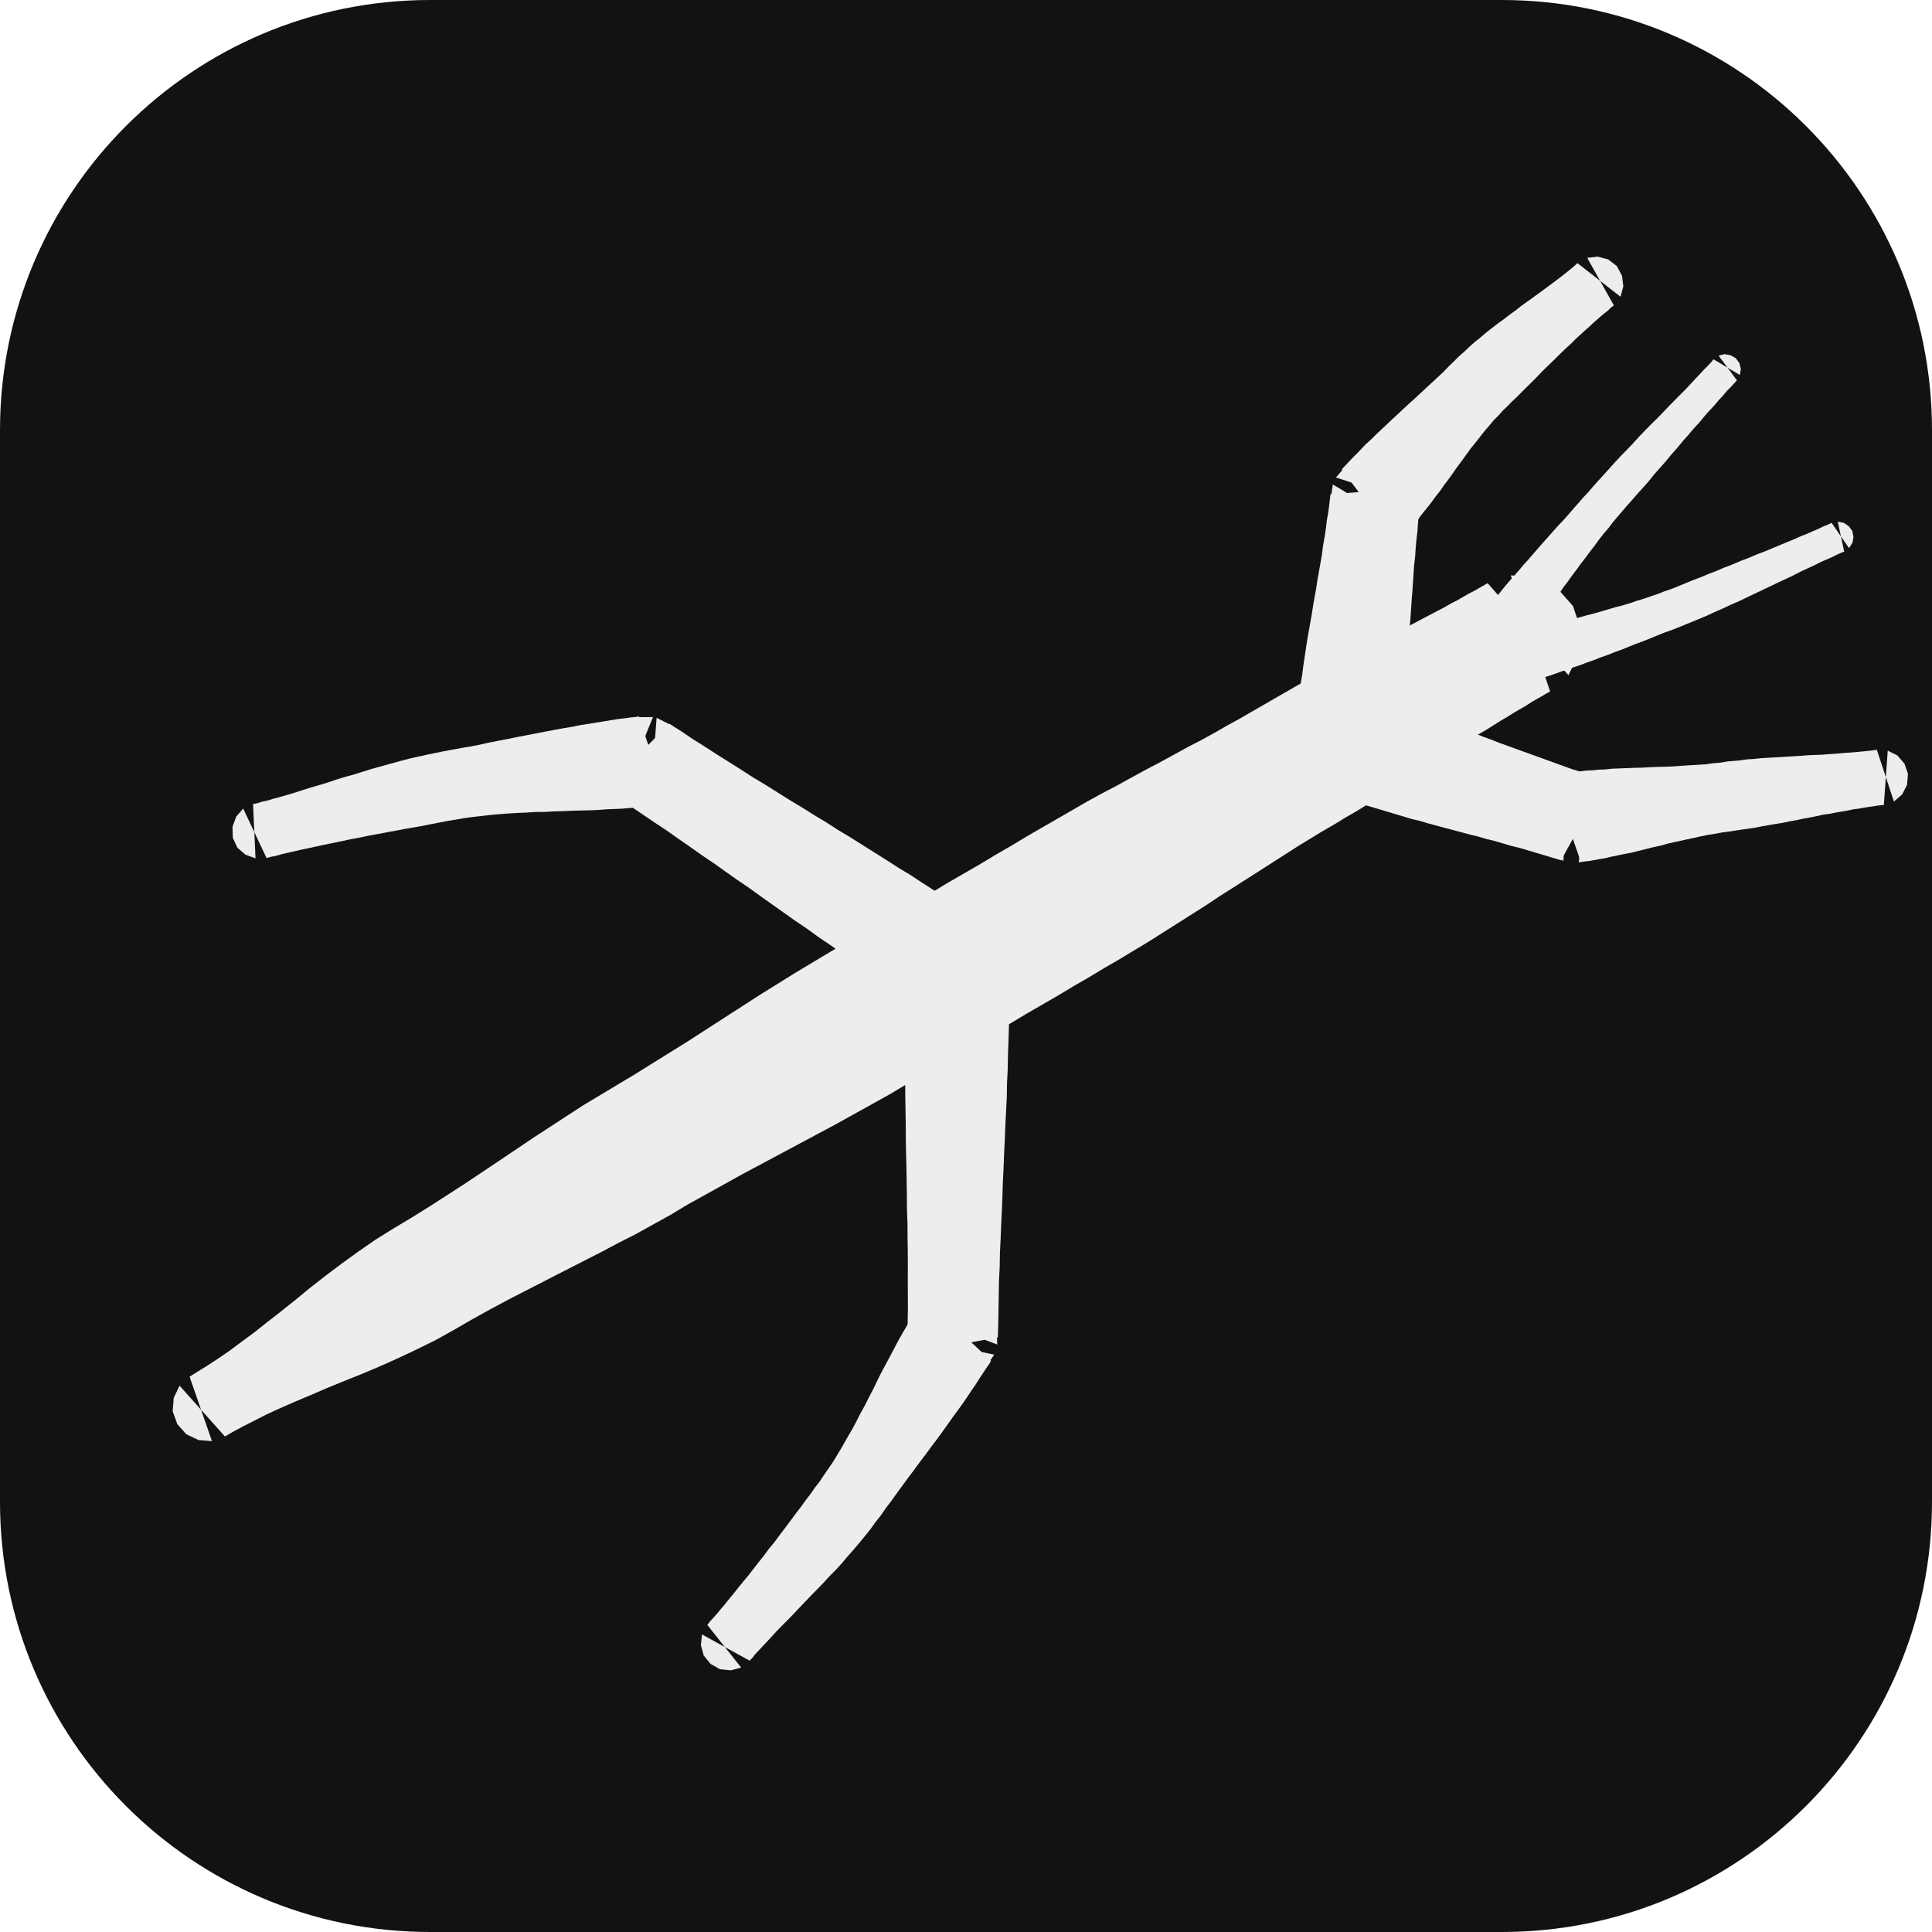
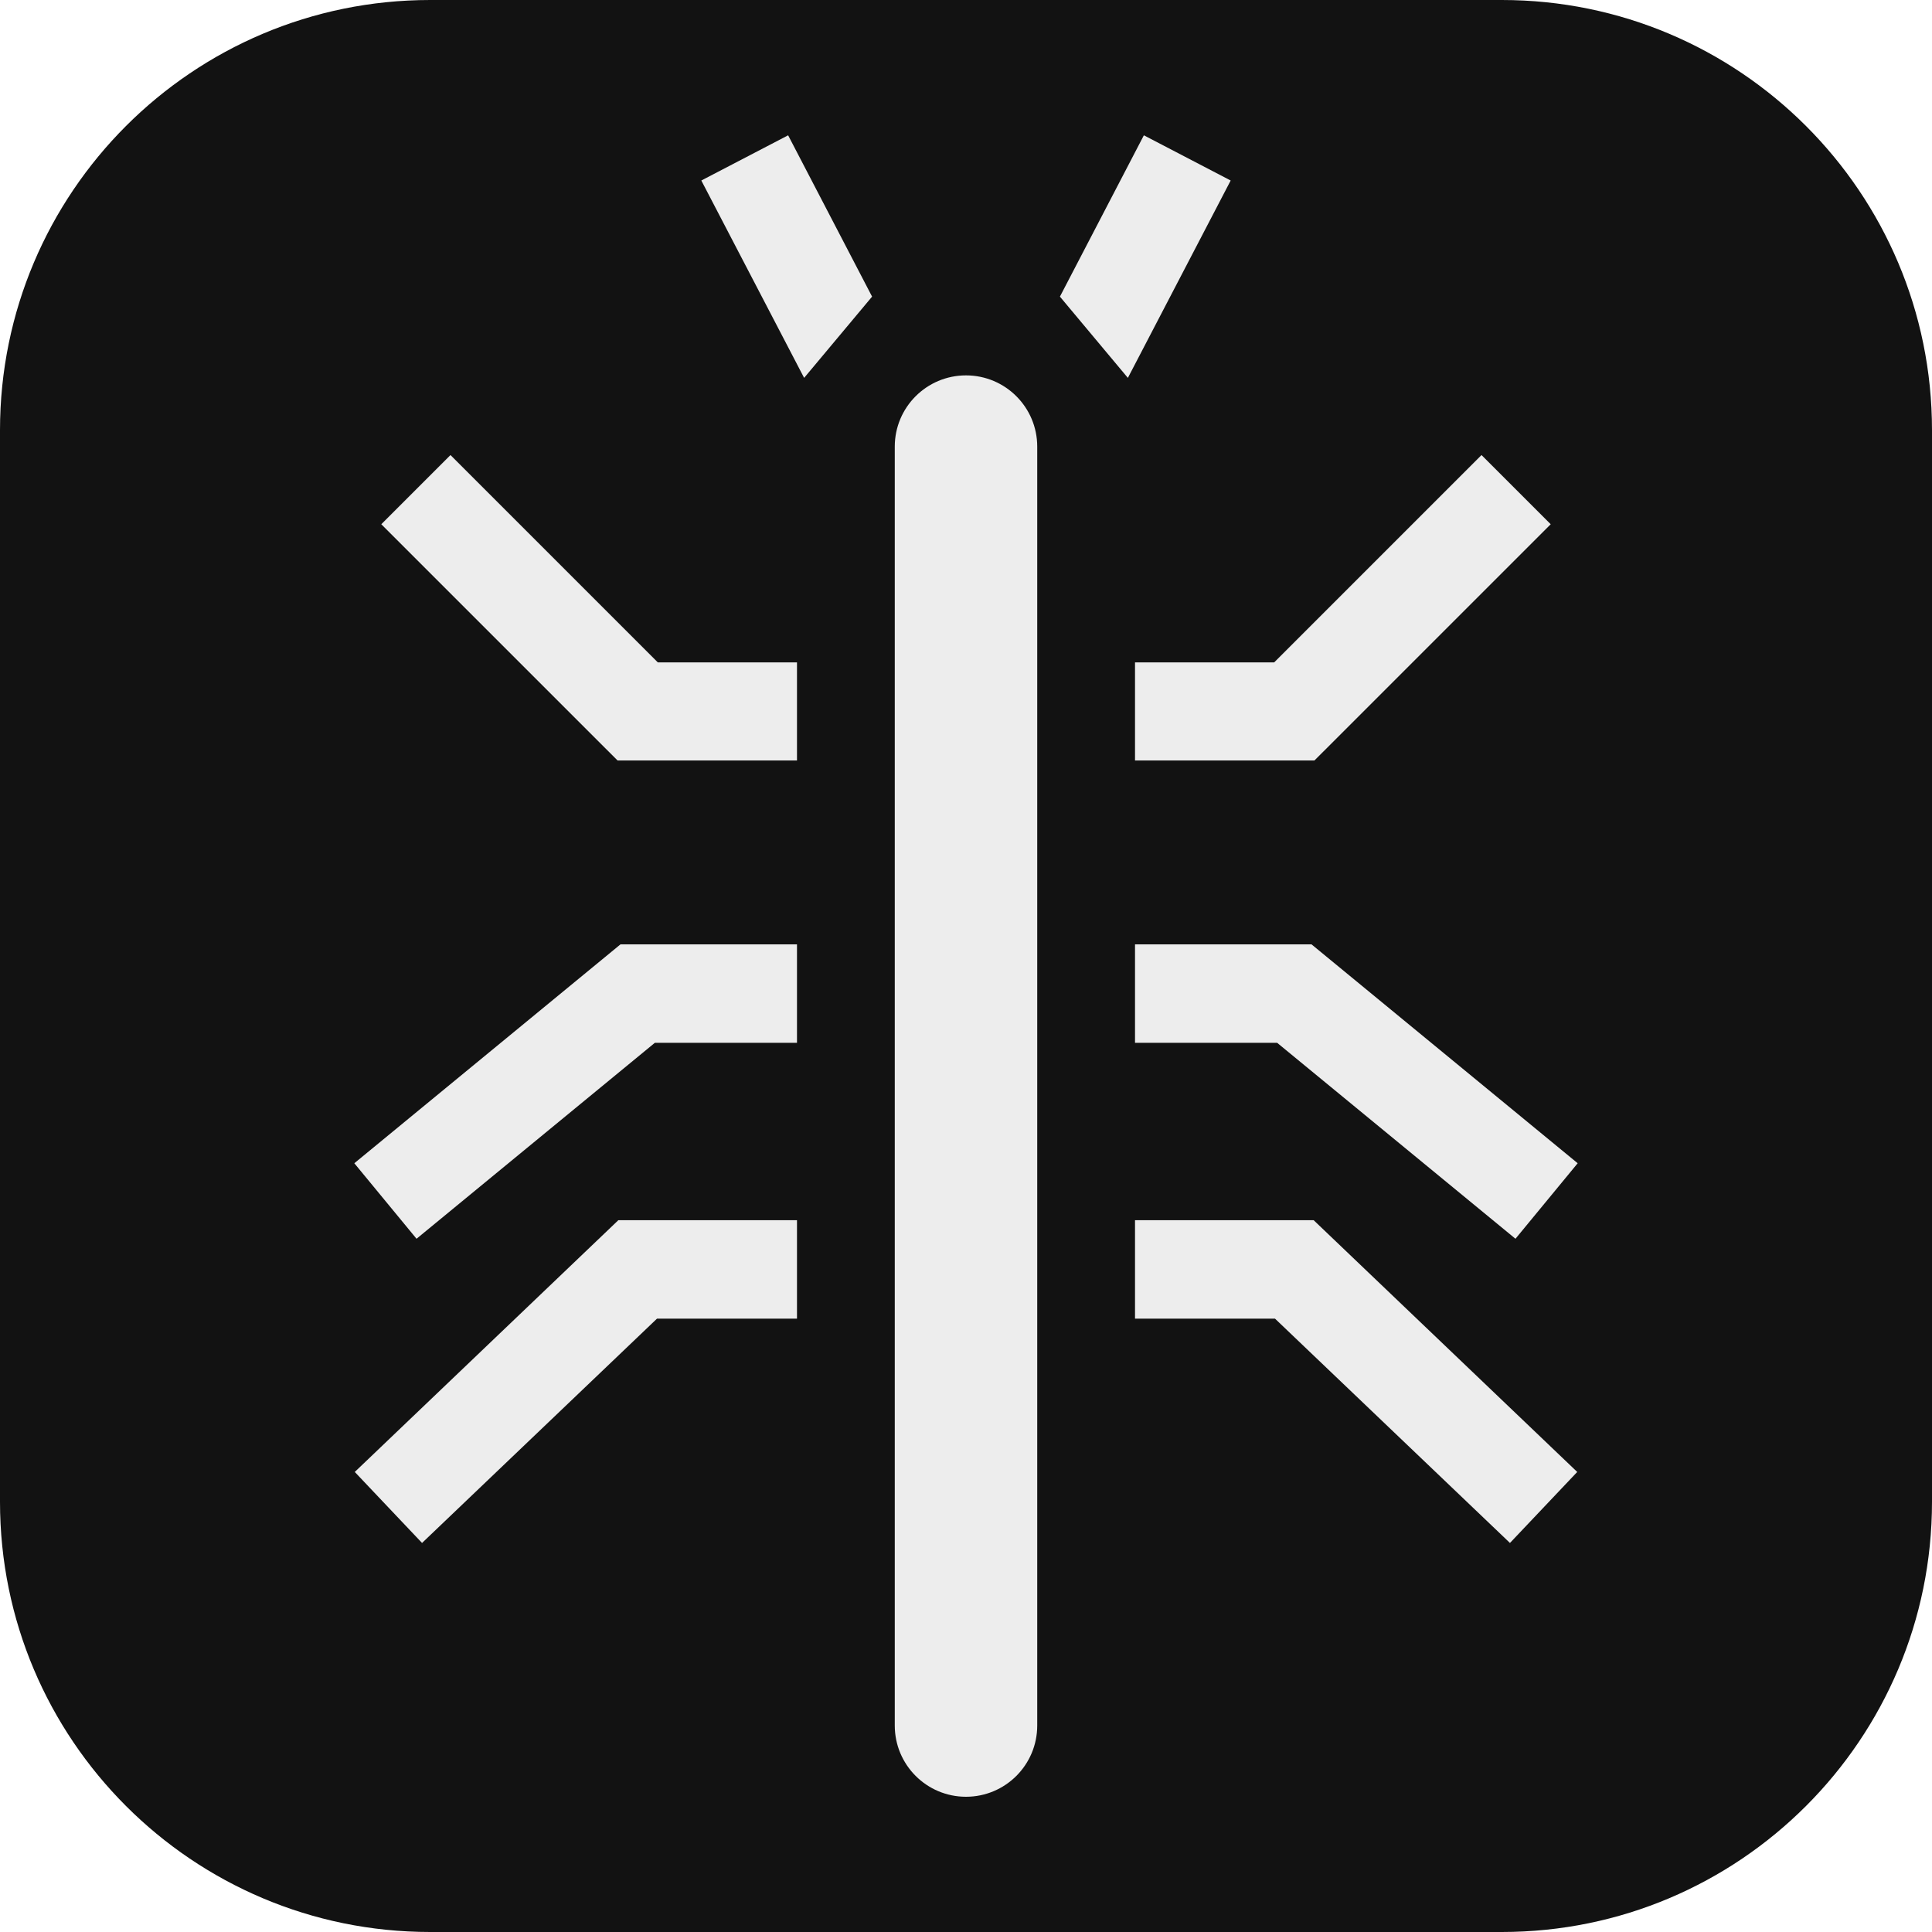
<svg xmlns="http://www.w3.org/2000/svg" viewBox="0 0 512 512" width="512" height="512" role="img" aria-label="Ramulus">
  <rect width="512" height="512" rx="114" fill="#121212" />
-   <g transform="translate(250 258) rotate(-30) scale(.92)">
-     <path d="M192.5 0.5 L193.5 0.2 L194.5 -0.3 L195.7 -0.7 L197.0 -1.3 L198.4 -1.8 L199.9 -2.5 L201.4 -3.1 L203.1 -3.8 L204.8 -4.6 L206.5 -5.3 L208.4 -6.1 L210.2 -7.0 L212.1 -7.8 L214.1 -8.7 L216.0 -9.5 L218.0 -10.4 L220.0 -11.2 L222.0 -12.1 L224.0 -12.9 L226.0 -13.8 L228.0 -14.6 L230.0 -15.3 L231.9 -16.1 L233.8 -16.8 L235.8 -17.5 L237.8 -18.2 L239.9 -18.9 L242.2 -19.7 L244.4 -20.4 L246.8 -21.2 L249.1 -22.1 L251.5 -22.9 L253.9 -23.7 L256.3 -24.6 L258.7 -25.4 L261.1 -26.3 L263.5 -27.1 L265.7 -27.9 L268.0 -28.6 L270.1 -29.4 L272.2 -30.1 L274.2 -30.7 L276.1 -31.4 L277.8 -31.9 L279.4 -32.5 L280.9 -32.9 L282.2 -33.3 L283.4 -33.7 L282.4 -42.5 L284.1 -42.0 L285.4 -40.9 L286.3 -39.4 L286.5 -37.6 L286.0 -35.9 L284.9 -34.6 L280.6 -42.3 L279.5 -41.9 L278.2 -41.5 L276.7 -41.1 L275.1 -40.6 L273.4 -40.1 L271.5 -39.5 L269.5 -38.9 L267.3 -38.3 L265.1 -37.7 L262.9 -37.1 L260.5 -36.4 L258.1 -35.7 L255.7 -35.1 L253.2 -34.4 L250.8 -33.7 L248.3 -32.9 L245.9 -32.2 L243.4 -31.5 L241.1 -30.8 L238.7 -30.0 L236.5 -29.3 L234.3 -28.6 L232.2 -27.9 L230.2 -27.2 L228.2 -26.6 L226.2 -25.9 L224.1 -25.2 L222.1 -24.5 L220.0 -23.8 L217.9 -23.2 L215.8 -22.5 L213.7 -21.8 L211.6 -21.1 L209.5 -20.4 L207.5 -19.7 L205.5 -19.0 L203.6 -18.4 L201.7 -17.7 L199.9 -17.1 L198.1 -16.5 L196.4 -15.9 L194.8 -15.3 L193.3 -14.7 L191.9 -14.2 L190.6 -13.7 L189.5 -13.3 L188.4 -12.9 L187.5 -12.5 L189.8 1.0 L187.2 0.4 L184.9 -1.2 L183.5 -3.5 L183.0 -6.2 L183.6 -8.8 L185.2 -11.1 Z" fill="#ededed" />
-     <path d="M188.6 11.9 L189.5 12.1 L190.6 12.3 L191.8 12.5 L193.2 12.8 L194.6 13.1 L196.2 13.4 L197.9 13.7 L199.6 14.1 L201.5 14.4 L203.4 14.8 L205.4 15.1 L207.4 15.5 L209.5 15.8 L211.6 16.2 L213.7 16.5 L215.9 16.9 L218.1 17.2 L220.3 17.5 L222.5 17.9 L224.6 18.2 L226.8 18.5 L229.0 18.8 L231.1 19.2 L233.1 19.5 L235.3 19.8 L237.5 20.1 L239.7 20.4 L242.1 20.7 L244.5 20.9 L247.0 21.2 L249.5 21.4 L252.1 21.7 L254.6 21.9 L257.2 22.1 L259.7 22.3 L262.2 22.5 L264.7 22.7 L267.1 22.9 L269.5 23.1 L271.7 23.2 L273.9 23.4 L276.0 23.6 L278.0 23.7 L279.8 23.9 L281.5 24.1 L283.0 24.2 L284.3 24.3 L285.5 24.5 L288.2 16.1 L289.5 17.2 L290.3 18.8 L290.5 20.5 L289.9 22.2 L288.8 23.5 L287.2 24.3 L286.5 15.5 L285.3 15.4 L283.9 15.2 L282.4 15.1 L280.7 14.9 L278.9 14.7 L276.9 14.4 L274.9 14.2 L272.7 13.9 L270.4 13.6 L268.1 13.3 L265.7 13.0 L263.3 12.6 L260.8 12.3 L258.3 11.9 L255.8 11.6 L253.3 11.2 L250.8 10.9 L248.3 10.5 L245.9 10.2 L243.5 9.8 L241.2 9.5 L239.0 9.2 L236.9 8.9 L234.9 8.5 L232.9 8.2 L230.9 7.8 L228.8 7.4 L226.7 6.9 L224.6 6.5 L222.5 6.0 L220.4 5.4 L218.3 4.9 L216.2 4.4 L214.2 3.9 L212.1 3.3 L210.1 2.8 L208.2 2.3 L206.2 1.8 L204.4 1.3 L202.6 0.8 L200.9 0.4 L199.2 -0.0 L197.7 -0.4 L196.2 -0.8 L194.8 -1.1 L193.6 -1.4 L192.4 -1.6 L191.4 -1.9 L186.1 10.8 L184.1 8.8 L183.1 6.3 L183.1 3.6 L184.2 1.1 L186.2 -0.9 L188.7 -1.9 Z" fill="#ededed" />
-     <path d="M152.0 1.0 L153.5 -1.0 L155.0 -3.0 L156.4 -5.1 L157.9 -7.1 L159.3 -9.1 L160.8 -11.2 L162.2 -13.2 L163.6 -15.3 L165.0 -17.4 L166.4 -19.5 L167.8 -21.5 L169.2 -23.6 L170.6 -25.7 L172.0 -27.7 L173.4 -29.8 L174.8 -31.9 L176.2 -34.0 L177.7 -36.0 L179.1 -38.1 L180.5 -40.1 L182.0 -42.1 L183.4 -44.2 L184.9 -46.2 L186.4 -48.2 L169.4 -67.2 L174.2 -68.9 L179.2 -68.6 L183.8 -66.4 L187.2 -62.6 L188.9 -57.8 L188.6 -52.8 L165.6 -63.8 L164.1 -61.8 L162.6 -59.8 L161.0 -57.9 L159.5 -55.9 L157.9 -53.9 L156.3 -52.0 L154.8 -50.0 L153.2 -48.1 L151.6 -46.2 L150.0 -44.3 L148.4 -42.3 L146.8 -40.4 L145.2 -38.5 L143.6 -36.5 L142.0 -34.6 L140.4 -32.7 L138.8 -30.8 L137.2 -28.8 L135.7 -26.9 L134.1 -24.9 L132.6 -22.9 L131.0 -21.0 L129.5 -19.0 L128.0 -17.0 L147.6 4.9 L142.1 6.8 L136.3 6.5 L131.0 4.0 L127.1 -0.4 L125.2 -5.9 L125.5 -11.7 Z" fill="#ededed" />
-     <path d="M180.0 -43.6 L181.0 -44.0 L182.2 -44.4 L183.5 -44.8 L184.9 -45.4 L186.4 -46.0 L188.0 -46.6 L189.7 -47.3 L191.5 -48.1 L193.3 -48.8 L195.2 -49.7 L197.1 -50.5 L199.1 -51.4 L201.0 -52.3 L203.1 -53.2 L205.1 -54.1 L207.1 -55.0 L209.2 -55.8 L211.2 -56.6 L213.2 -57.4 L215.2 -58.1 L217.1 -58.8 L219.0 -59.3 L220.8 -59.9 L222.5 -60.3 L224.2 -60.8 L226.0 -61.2 L227.8 -61.7 L229.7 -62.2 L231.6 -62.7 L233.5 -63.2 L235.5 -63.8 L237.4 -64.3 L239.4 -64.8 L241.4 -65.3 L243.3 -65.8 L245.3 -66.3 L247.2 -66.7 L249.0 -67.2 L250.8 -67.6 L252.6 -68.0 L254.2 -68.3 L255.8 -68.7 L257.4 -69.0 L258.8 -69.3 L260.1 -69.5 L261.4 -69.7 L262.5 -70.0 L263.5 -70.1 L263.7 -85.8 L266.5 -84.6 L268.7 -82.4 L269.9 -79.5 L269.8 -76.3 L268.6 -73.5 L266.4 -71.3 L260.5 -85.9 L259.6 -85.7 L258.6 -85.5 L257.4 -85.3 L256.1 -85.1 L254.7 -84.9 L253.2 -84.7 L251.5 -84.5 L249.8 -84.3 L248.0 -84.1 L246.1 -83.9 L244.2 -83.7 L242.2 -83.5 L240.2 -83.3 L238.2 -83.0 L236.1 -82.8 L234.0 -82.5 L231.9 -82.3 L229.7 -82.0 L227.6 -81.7 L225.5 -81.3 L223.5 -81.0 L221.5 -80.6 L219.5 -80.1 L217.5 -79.7 L215.6 -79.2 L213.6 -78.7 L211.5 -78.1 L209.4 -77.6 L207.2 -77.1 L205.0 -76.6 L202.8 -76.1 L200.6 -75.6 L198.3 -75.1 L196.1 -74.6 L193.9 -74.1 L191.7 -73.6 L189.6 -73.1 L187.5 -72.6 L185.4 -72.1 L183.5 -71.6 L181.6 -71.2 L179.9 -70.7 L178.2 -70.2 L176.7 -69.8 L175.3 -69.4 L174.0 -69.0 L173.0 -68.7 L172.0 -68.4 L175.0 -43.0 L170.1 -44.4 L166.1 -47.6 L163.6 -52.0 L163.0 -57.0 L164.4 -61.9 L167.6 -65.9 Z" fill="#ededed" />
-     <path d="M128.9 18.1 L130.6 19.9 L132.3 21.7 L134.0 23.5 L135.7 25.3 L137.4 27.1 L139.1 28.9 L140.9 30.6 L142.6 32.4 L144.4 34.2 L146.1 35.9 L147.9 37.7 L149.6 39.4 L151.4 41.2 L153.2 42.9 L154.9 44.7 L156.7 46.4 L158.4 48.2 L160.1 50.0 L161.9 51.7 L163.6 53.5 L165.3 55.3 L167.0 57.1 L168.7 58.9 L170.4 60.7 L192.2 47.6 L193.0 52.6 L191.8 57.5 L188.7 61.6 L184.4 64.2 L179.4 65.0 L174.5 63.8 L189.6 43.3 L188.0 41.4 L186.3 39.6 L184.7 37.7 L183.1 35.8 L181.5 33.9 L179.9 32.0 L178.3 30.1 L176.7 28.2 L175.1 26.3 L173.5 24.4 L171.9 22.5 L170.4 20.6 L168.8 18.7 L167.2 16.7 L165.6 14.8 L164.0 12.9 L162.5 11.0 L160.9 9.1 L159.3 7.2 L157.7 5.3 L156.0 3.5 L154.4 1.6 L152.8 -0.2 L151.1 -2.1 L125.9 13.1 L125.0 7.3 L126.4 1.6 L129.9 -3.1 L134.9 -6.1 L140.7 -7.0 L146.4 -5.6 Z" fill="#ededed" />
-     <path d="M175.1 64.0 L176.1 64.4 L177.2 64.9 L178.6 65.4 L180.0 65.9 L181.6 66.5 L183.3 67.0 L185.1 67.6 L186.9 68.2 L188.9 68.9 L191.0 69.5 L193.1 70.1 L195.2 70.7 L197.4 71.4 L199.7 72.0 L201.9 72.7 L204.1 73.4 L206.3 74.1 L208.5 74.8 L210.6 75.5 L212.7 76.3 L214.7 77.0 L216.6 77.8 L218.4 78.5 L220.2 79.2 L221.9 79.9 L223.7 80.6 L225.5 81.2 L227.4 81.9 L229.3 82.6 L231.1 83.3 L233.0 83.9 L234.9 84.6 L236.8 85.2 L238.7 85.9 L240.5 86.5 L242.4 87.1 L244.1 87.8 L245.9 88.4 L247.5 89.0 L249.1 89.6 L250.7 90.1 L252.1 90.7 L253.5 91.2 L254.8 91.7 L256.0 92.2 L257.1 92.6 L258.0 93.0 L258.9 93.4 L267.7 80.4 L269.4 83.0 L270.0 86.1 L269.4 89.1 L267.6 91.7 L265.0 93.4 L261.9 94.0 L265.1 78.6 L264.3 78.3 L263.3 77.9 L262.2 77.4 L261.1 76.9 L259.8 76.3 L258.5 75.7 L257.1 75.0 L255.6 74.3 L254.1 73.6 L252.5 72.8 L250.8 72.0 L249.1 71.1 L247.4 70.2 L245.7 69.4 L243.9 68.5 L242.1 67.6 L240.3 66.7 L238.5 65.8 L236.7 64.9 L234.9 64.0 L233.1 63.2 L231.3 62.3 L229.5 61.6 L227.8 60.8 L226.1 60.0 L224.2 59.3 L222.3 58.4 L220.3 57.6 L218.3 56.6 L216.3 55.6 L214.3 54.6 L212.2 53.6 L210.1 52.5 L208.1 51.4 L206.0 50.3 L204.0 49.3 L202.0 48.2 L200.1 47.2 L198.2 46.2 L196.3 45.2 L194.5 44.4 L192.8 43.5 L191.2 42.8 L189.7 42.0 L188.3 41.4 L187.0 40.9 L185.9 40.4 L184.9 40.0 L170.9 61.2 L168.0 57.0 L167.0 52.1 L168.0 47.1 L170.8 42.9 L175.0 40.0 L179.9 39.0 Z" fill="#ededed" />
-     <path d="M13.4 -14.7 L11.6 -18.4 L9.7 -22.0 L7.8 -25.7 L6.0 -29.3 L4.0 -32.9 L2.1 -36.6 L0.2 -40.2 L-1.7 -43.8 L-3.6 -47.4 L-5.6 -51.0 L-7.5 -54.7 L-9.5 -58.3 L-11.4 -61.9 L-13.4 -65.5 L-15.3 -69.1 L-17.2 -72.7 L-19.2 -76.3 L-21.1 -80.0 L-23.0 -83.6 L-24.9 -87.2 L-26.8 -90.9 L-28.7 -94.5 L-30.5 -98.2 L-32.4 -101.8 L-57.0 -95.1 L-56.3 -100.1 L-53.8 -104.5 L-49.8 -107.6 L-44.9 -109.0 L-39.9 -108.3 L-35.5 -105.8 L-55.6 -90.2 L-53.8 -86.5 L-52.0 -82.8 L-50.2 -79.1 L-48.4 -75.5 L-46.7 -71.8 L-44.9 -68.0 L-43.2 -64.3 L-41.4 -60.6 L-39.7 -56.9 L-38.0 -53.2 L-36.2 -49.5 L-34.5 -45.7 L-32.8 -42.0 L-31.1 -38.3 L-29.4 -34.6 L-27.6 -30.9 L-25.9 -27.1 L-24.1 -23.4 L-22.4 -19.7 L-20.6 -16.0 L-18.8 -12.3 L-17.0 -8.6 L-15.2 -5.0 L-13.4 -1.3 L15.0 -9.1 L14.2 -3.3 L11.3 1.8 L6.7 5.4 L1.1 7.0 L-4.7 6.2 L-9.8 3.3 Z" fill="#ededed" />
-     <path d="M-38.9 -108.0 L-40.0 -108.4 L-41.3 -109.0 L-42.8 -109.6 L-44.4 -110.3 L-46.2 -111.0 L-48.1 -111.7 L-50.2 -112.5 L-52.3 -113.3 L-54.6 -114.2 L-57.0 -115.0 L-59.4 -115.9 L-61.9 -116.8 L-64.5 -117.7 L-67.1 -118.6 L-69.7 -119.5 L-72.3 -120.4 L-75.0 -121.3 L-77.6 -122.2 L-80.2 -123.1 L-82.8 -123.9 L-85.4 -124.8 L-87.8 -125.7 L-90.3 -126.6 L-92.6 -127.4 L-95.0 -128.2 L-97.4 -129.0 L-99.9 -129.8 L-102.5 -130.6 L-105.1 -131.3 L-107.8 -132.0 L-110.5 -132.7 L-113.2 -133.4 L-115.9 -134.0 L-118.6 -134.6 L-121.2 -135.3 L-123.9 -135.9 L-126.4 -136.4 L-128.9 -137.0 L-131.4 -137.6 L-133.7 -138.1 L-136.0 -138.6 L-138.1 -139.1 L-140.1 -139.6 L-141.9 -140.1 L-143.7 -140.5 L-145.2 -141.0 L-146.6 -141.3 L-147.8 -141.7 L-155.0 -127.8 L-157.0 -130.2 L-158.0 -133.1 L-157.7 -136.2 L-156.2 -139.0 L-153.8 -141.0 L-150.9 -142.0 L-152.2 -126.3 L-151.0 -126.0 L-149.6 -125.5 L-148.0 -125.1 L-146.3 -124.6 L-144.4 -124.0 L-142.4 -123.4 L-140.3 -122.7 L-138.1 -122.0 L-135.9 -121.3 L-133.5 -120.5 L-131.1 -119.7 L-128.6 -118.9 L-126.1 -118.0 L-123.6 -117.2 L-121.1 -116.3 L-118.5 -115.4 L-116.0 -114.5 L-113.4 -113.6 L-111.0 -112.7 L-108.5 -111.8 L-106.1 -111.0 L-103.8 -110.2 L-101.5 -109.4 L-99.4 -108.6 L-97.2 -107.8 L-95.0 -106.9 L-92.7 -105.9 L-90.4 -104.9 L-88.0 -103.8 L-85.7 -102.7 L-83.3 -101.5 L-80.8 -100.2 L-78.4 -99.0 L-76.1 -97.7 L-73.7 -96.5 L-71.3 -95.2 L-69.0 -94.0 L-66.8 -92.8 L-64.6 -91.6 L-62.5 -90.5 L-60.4 -89.5 L-58.5 -88.5 L-56.6 -87.5 L-54.9 -86.7 L-53.2 -85.9 L-51.7 -85.2 L-50.3 -84.6 L-49.1 -84.0 L-34.7 -105.1 L-31.9 -100.8 L-31.0 -95.8 L-32.0 -90.9 L-34.9 -86.7 L-39.2 -83.9 L-44.2 -83.0 Z" fill="#ededed" />
-     <path d="M-12.9 0.3 L-15.0 3.8 L-17.0 7.3 L-19.1 10.9 L-21.1 14.4 L-23.1 17.9 L-25.1 21.5 L-27.1 25.0 L-29.1 28.6 L-31.1 32.2 L-33.1 35.7 L-35.1 39.3 L-37.0 42.8 L-39.0 46.4 L-41.0 50.0 L-43.0 53.5 L-44.9 57.1 L-46.9 60.6 L-48.9 64.2 L-50.9 67.7 L-53.0 71.3 L-55.0 74.8 L-57.0 78.3 L-59.1 81.8 L-61.2 85.4 L-42.2 102.4 L-46.8 104.6 L-51.9 104.9 L-56.6 103.2 L-60.4 99.8 L-62.6 95.2 L-62.9 90.1 L-38.8 98.6 L-36.7 95.2 L-34.6 91.7 L-32.5 88.2 L-30.4 84.7 L-28.2 81.3 L-26.1 77.8 L-23.9 74.4 L-21.7 70.9 L-19.5 67.5 L-17.3 64.0 L-15.2 60.6 L-13.0 57.2 L-10.8 53.7 L-8.6 50.3 L-6.4 46.8 L-4.2 43.4 L-2.0 40.0 L0.1 36.5 L2.3 33.1 L4.4 29.6 L6.6 26.1 L8.7 22.7 L10.8 19.2 L12.9 15.7 L-9.0 -4.0 L-3.7 -6.5 L2.2 -6.8 L7.7 -4.9 L12.0 -1.0 L14.5 4.3 L14.8 10.2 Z" fill="#ededed" />
-     <path d="M-56.1 80.5 L-57.2 81.1 L-58.6 81.9 L-60.0 82.7 L-61.6 83.6 L-63.3 84.6 L-65.1 85.7 L-67.0 86.9 L-68.9 88.1 L-71.0 89.4 L-73.1 90.7 L-75.2 92.1 L-77.4 93.6 L-79.6 95.0 L-81.9 96.5 L-84.2 97.9 L-86.5 99.4 L-88.8 100.8 L-91.1 102.1 L-93.3 103.4 L-95.6 104.7 L-97.8 105.9 L-99.9 106.9 L-102.0 107.9 L-104.0 108.9 L-106.0 109.7 L-108.1 110.7 L-110.3 111.6 L-112.5 112.6 L-114.7 113.5 L-117.0 114.5 L-119.3 115.5 L-121.7 116.5 L-124.0 117.5 L-126.4 118.4 L-128.7 119.4 L-131.0 120.3 L-133.2 121.2 L-135.4 122.1 L-137.6 122.9 L-139.7 123.7 L-141.7 124.5 L-143.6 125.2 L-145.4 125.9 L-147.1 126.5 L-148.7 127.1 L-150.2 127.6 L-151.5 128.0 L-152.7 128.5 L-150.4 144.0 L-153.4 143.2 L-155.9 141.4 L-157.5 138.7 L-158.0 135.6 L-157.2 132.6 L-155.4 130.1 L-147.3 143.5 L-146.2 143.2 L-145.0 142.7 L-143.6 142.3 L-142.0 141.8 L-140.3 141.3 L-138.4 140.7 L-136.5 140.1 L-134.4 139.5 L-132.2 138.9 L-130.0 138.3 L-127.7 137.6 L-125.3 136.9 L-122.9 136.2 L-120.4 135.5 L-117.9 134.8 L-115.4 134.0 L-112.8 133.3 L-110.3 132.5 L-107.8 131.6 L-105.4 130.8 L-102.9 129.9 L-100.5 129.0 L-98.2 128.1 L-96.0 127.1 L-93.7 126.2 L-91.4 125.1 L-89.0 124.1 L-86.6 123.0 L-84.1 121.9 L-81.6 120.8 L-79.0 119.7 L-76.5 118.6 L-73.9 117.5 L-71.4 116.4 L-68.8 115.3 L-66.3 114.2 L-63.9 113.1 L-61.5 112.0 L-59.2 111.0 L-57.0 110.0 L-54.9 109.0 L-52.9 108.0 L-51.0 107.1 L-49.3 106.2 L-47.7 105.4 L-46.3 104.7 L-45.0 104.1 L-43.9 103.5 L-51.2 79.1 L-46.1 79.6 L-41.7 82.0 L-38.5 85.9 L-37.1 90.8 L-37.6 95.9 L-40.0 100.3 Z" fill="#ededed" />
-     <path d="M-245.9 12.0 L-243.1 12.0 L-239.9 12.1 L-236.3 12.3 L-232.4 12.5 L-228.1 12.9 L-223.6 13.4 L-218.8 14.0 L-213.7 14.6 L-208.5 15.3 L-203.0 16.1 L-197.4 16.8 L-191.6 17.4 L-185.7 17.9 L-179.7 18.3 L-173.7 18.4 L-167.6 18.4 L-161.4 18.5 L-155.3 18.7 L-149.2 19.0 L-143.1 19.3 L-137.1 19.6 L-131.2 19.9 L-125.5 20.2 L-119.9 20.4 L-114.3 20.7 L-108.6 20.8 L-102.8 20.9 L-97.0 20.8 L-91.1 20.9 L-85.1 21.0 L-79.1 21.1 L-73.1 21.3 L-67.1 21.5 L-61.0 21.7 L-54.9 21.9 L-48.9 22.1 L-42.8 22.2 L-36.8 22.3 L-30.8 22.4 L-24.8 22.3 L-18.9 22.3 L-13.1 22.2 L-7.3 22.2 L-1.6 22.2 L4.0 22.1 L9.5 22.1 L14.9 22.0 L20.2 22.0 L25.4 22.0 L30.6 21.9 L35.7 21.9 L40.8 21.8 L45.9 21.8 L50.9 21.7 L55.9 21.6 L60.9 21.4 L65.8 21.2 L70.6 21.0 L75.4 20.8 L80.1 20.5 L84.7 20.3 L89.3 20.1 L93.8 19.9 L98.2 19.7 L102.5 19.5 L106.8 19.3 L110.9 19.2 L115.0 19.1 L118.9 19.1 L122.8 19.0 L126.5 19.0 L130.1 18.9 L133.7 18.8 L137.1 18.7 L140.5 18.5 L143.9 18.4 L147.2 18.3 L150.4 18.1 L153.5 18.0 L156.5 17.9 L159.5 17.8 L162.4 17.6 L165.1 17.5 L167.8 17.4 L170.4 17.4 L172.9 17.3 L175.3 17.2 L177.6 17.2 L179.8 17.1 L181.9 17.1 L183.9 17.1 L185.8 17.0 L187.5 17.0 L189.1 17.0 L190.6 17.0 L192.0 17.0 L198.9 -17.6 L204.7 -13.7 L208.6 -7.9 L210.0 -1.0 L208.6 5.9 L204.7 11.7 L198.9 15.6 L192.0 -19.0 L190.7 -19.0 L189.2 -19.0 L187.6 -19.0 L185.9 -19.1 L184.0 -19.1 L182.0 -19.1 L180.0 -19.2 L177.8 -19.2 L175.5 -19.3 L173.0 -19.4 L170.5 -19.5 L167.9 -19.6 L165.2 -19.7 L162.4 -19.8 L159.5 -19.9 L156.5 -20.0 L153.5 -20.2 L150.3 -20.3 L147.1 -20.4 L143.8 -20.5 L140.4 -20.6 L137.0 -20.7 L133.5 -20.8 L129.9 -20.9 L126.2 -20.9 L122.5 -20.9 L118.6 -20.9 L114.6 -20.9 L110.6 -20.9 L106.4 -21.0 L102.1 -21.0 L97.8 -21.1 L93.4 -21.3 L88.9 -21.4 L84.3 -21.5 L79.7 -21.7 L75.0 -21.8 L70.2 -21.9 L65.3 -22.1 L60.5 -22.2 L55.5 -22.2 L50.5 -22.2 L45.5 -22.2 L40.4 -22.2 L35.3 -22.1 L30.2 -22.1 L25.0 -22.0 L19.8 -22.0 L14.6 -22.0 L9.2 -21.9 L3.7 -21.9 L-1.9 -21.8 L-7.6 -21.8 L-13.4 -21.7 L-19.2 -21.7 L-25.1 -21.7 L-31.1 -21.6 L-37.1 -21.5 L-43.1 -21.3 L-49.1 -21.1 L-55.2 -20.8 L-61.3 -20.5 L-67.4 -20.2 L-73.4 -19.9 L-79.4 -19.7 L-85.4 -19.5 L-91.4 -19.3 L-97.3 -19.2 L-103.1 -19.1 L-108.9 -19.0 L-114.6 -18.7 L-120.1 -18.4 L-125.8 -18.1 L-131.5 -17.7 L-137.4 -17.3 L-143.4 -16.9 L-149.5 -16.5 L-155.6 -16.2 L-161.7 -15.9 L-167.8 -15.7 L-173.9 -15.6 L-180.0 -15.4 L-186.0 -14.9 L-191.9 -14.3 L-197.6 -13.6 L-203.3 -12.8 L-208.7 -11.9 L-214.0 -11.1 L-219.0 -10.4 L-223.8 -9.7 L-228.3 -9.2 L-232.5 -8.7 L-236.5 -8.4 L-240.0 -8.2 L-243.3 -8.1 L-246.1 -8.0 L-249.8 11.3 L-253.0 9.1 L-255.2 5.9 L-256.0 2.1 L-255.3 -1.8 L-253.1 -5.0 L-249.9 -7.2 Z" fill="#ededed" />
+   <g transform="translate(35.84 35.84) scale(0.86)">
+     <path d="M234.05 95.95a21.95 21.95 0 0 1 43.9 0V490.05a21.95 21.95 0 0 1 -43.9 0Z" fill="#ededed" />
+     <path d="M174.44 13.95L206.12 74.77L227.06 49.73L201.19 0.02Z" fill="#ededed" />
+     <path d="M337.56 13.95L305.88 74.77L284.94 49.73L310.81 0.02Z" fill="#ededed" />
+     <path d="M75.82 119.87L148.63 192.67L203.92 192.67L203.92 162.44L161.03 162.44L97.14 98.55Z" fill="#ededed" />
+     <path d="M436.18 119.87L363.37 192.67L308.08 192.67L308.08 162.44L350.97 162.44L414.86 98.55Z" fill="#ededed" />
+     <path d="M149.53 249.33L67.51 316.78L86.68 340.05L160.12 279.67L203.92 279.67L203.92 249.33Z" fill="#ededed" />
+     <path d="M362.47 249.33L444.49 316.78L425.32 340.05L351.88 279.67L308.08 279.67L308.08 249.33Z" fill="#ededed" />
+     <path d="M148.87 334.33L67.65 411.91L88.38 433.79L160.78 364.67L203.92 364.67L203.92 334.33Z" fill="#ededed" />
+     <path d="M363.13 334.33L444.35 411.91L423.62 433.79L351.22 364.67L308.08 364.67L308.08 334.33Z" fill="#ededed" />
  </g>
</svg>
